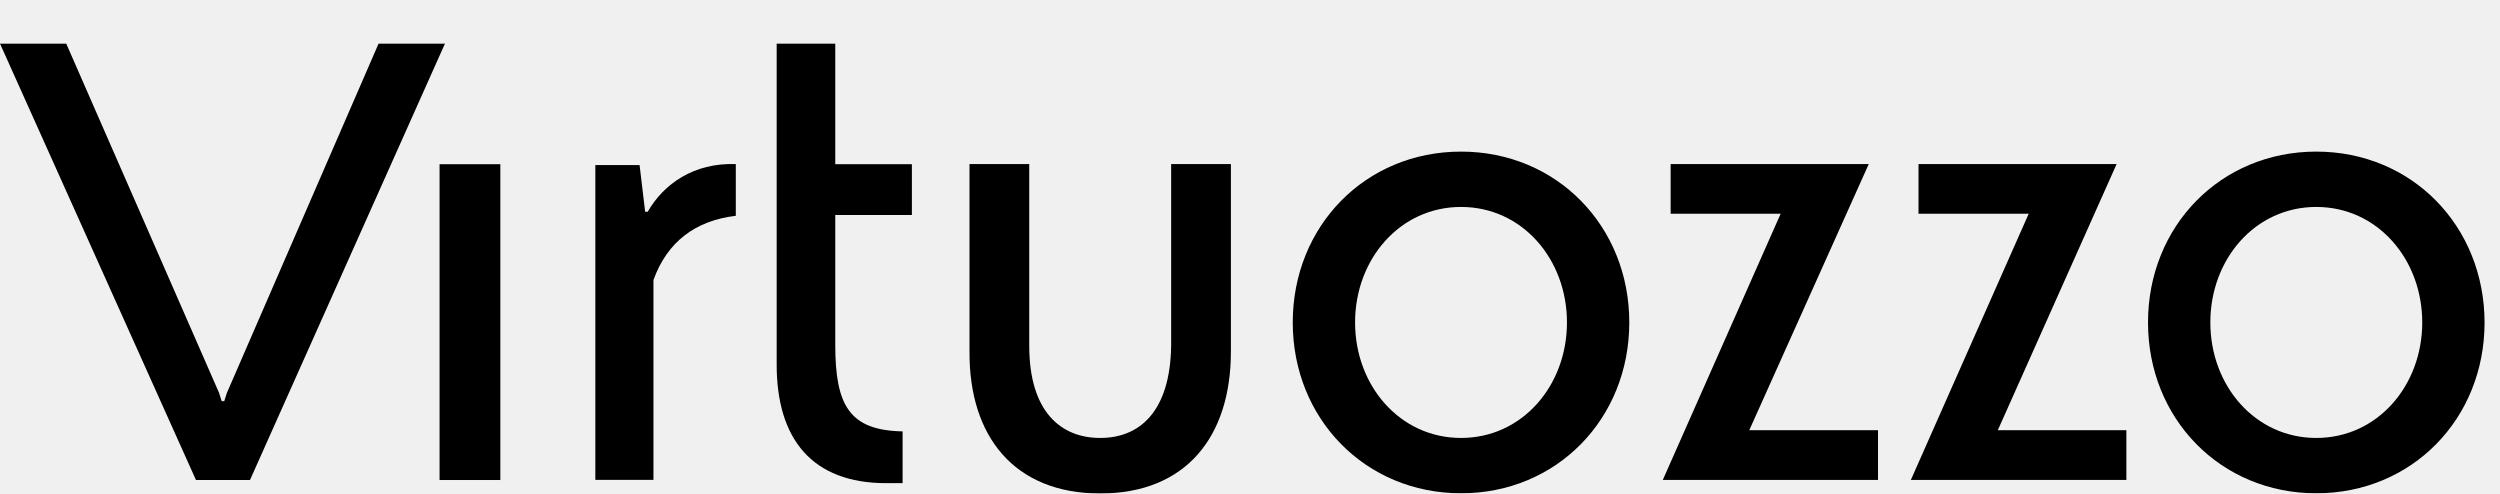
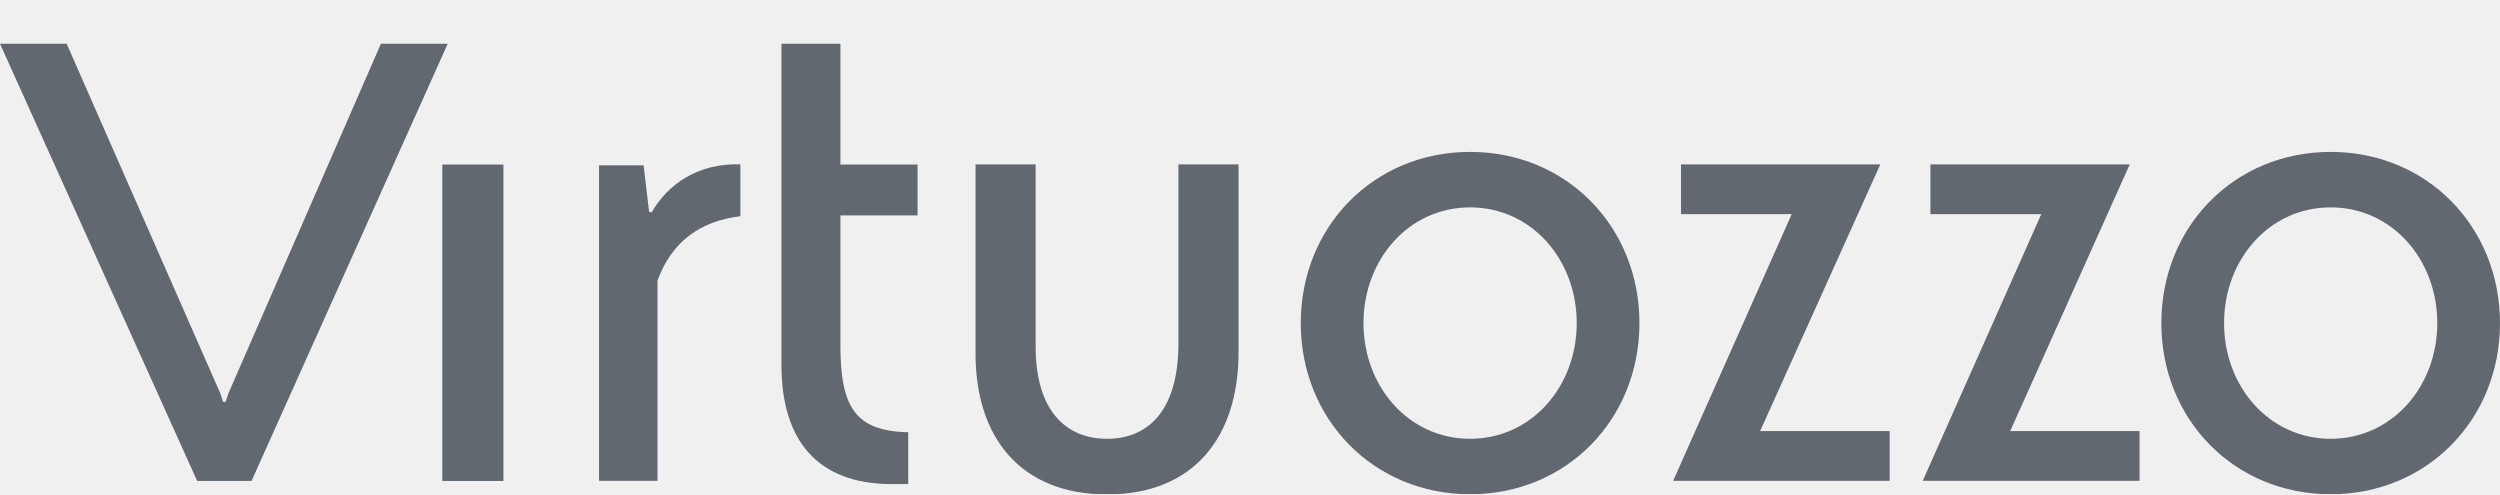
- <svg xmlns="http://www.w3.org/2000/svg" width="162" height="32" viewBox="0 0 162 32" fill="none">
-   <mask id="mask0_94_77" style="mask-type:luminance" maskUnits="userSpaceOnUse" x="0" y="0" width="162" height="32">
-     <path d="M192 0.486H0V37.972H192V0.486Z" fill="white" />
+ <svg xmlns="http://www.w3.org/2000/svg" width="192" height="38" viewBox="0 0 192 38" fill="none" version="1.1" id="svg12" xml:space="preserve">
+   <defs id="defs12" />
+   <mask id="mask0_94_77" style="mask-type:luminance" maskUnits="userSpaceOnUse" x="0" y="0" width="192" height="38">
+     <path d="M192 0.486H0V37.972H192V0.486Z" fill="white" id="path1" />
  </mask>
-   <g mask="url(#mask0_94_77)">
-     <mask id="mask1_94_77" style="mask-type:luminance" maskUnits="userSpaceOnUse" x="0" y="0" width="162" height="32">
-       <path d="M192 0.486H0V37.972H192V0.486Z" fill="white" />
+   <g mask="url(#mask0_94_77)" id="g12" style="fill:#616870;fill-opacity:1">
+     <mask id="mask1_94_77" style="mask-type:luminance" maskUnits="userSpaceOnUse" x="0" y="0" width="192" height="38">
+       <path d="M192 0.486H0V37.972H192V0.486Z" fill="white" id="path2" />
    </mask>
-     <g mask="url(#mask1_94_77)">
-       <path style=" stroke:none;fill-rule:nonzero;fill:rgb(0%,0%,0%);fill-opacity:1;" d="M 41.973 13.719 L 41.805 13.719 L 41.445 10.695 L 38.578 10.695 L 38.578 31.094 L 42.344 31.094 L 42.344 18.145 C 43.238 15.66 45.074 14.293 47.68 13.984 L 47.68 10.633 C 44.969 10.535 43.008 11.914 41.973 13.719 Z M 41.973 13.719 " />
-       <path style=" stroke:none;fill-rule:nonzero;fill:rgb(0%,0%,0%);fill-opacity:1;" d="M 0 2.828 L 12.699 31.105 L 16.199 31.105 L 28.832 2.828 L 24.531 2.828 L 14.703 25.457 L 14.531 25.992 L 14.363 25.992 L 14.195 25.457 L 4.293 2.828 Z M 0 2.828 " />
-       <path style=" stroke:none;fill-rule:nonzero;fill:rgb(0%,0%,0%);fill-opacity:1;" d="M 79.762 22.785 C 79.762 28.285 76.863 31.977 71.293 31.977 C 65.727 31.977 62.793 28.285 62.824 22.785 L 62.824 10.633 L 66.695 10.633 L 66.695 22.402 C 66.695 26.703 68.762 28.379 71.293 28.379 C 73.824 28.379 75.828 26.703 75.891 22.402 L 75.891 10.633 L 79.762 10.633 Z M 79.762 22.785 " />
-       <path style=" stroke:none;fill-rule:nonzero;fill:rgb(0%,0%,0%);fill-opacity:1;" d="M 32.422 10.641 L 28.484 10.641 L 28.484 31.105 L 32.422 31.105 Z M 32.422 10.641 " />
-       <path style=" stroke:none;fill-rule:nonzero;fill:rgb(0%,0%,0%);fill-opacity:1;" d="M 50.328 23.625 C 50.328 28.453 52.625 31.309 57.426 31.309 L 58.488 31.309 L 58.488 27.953 C 55.051 27.891 54.125 26.277 54.125 22.348 L 54.125 13.934 L 59.09 13.934 L 59.09 10.641 L 54.125 10.641 L 54.125 2.828 L 50.328 2.828 Z M 50.328 23.625 " />
-       <path style=" stroke:none;fill-rule:nonzero;fill:rgb(0%,0%,0%);fill-opacity:1;" d="M 107.75 31.098 L 121.695 31.098 L 121.695 27.879 L 113.352 27.879 L 121.094 10.633 L 108.258 10.633 L 108.258 13.848 L 115.387 13.848 Z M 107.75 31.098 " />
-       <path style=" stroke:none;fill-rule:nonzero;fill:rgb(0%,0%,0%);fill-opacity:1;" d="M 123.824 31.098 L 137.789 31.098 L 137.789 27.879 L 129.457 27.879 L 137.156 10.633 L 124.32 10.633 L 124.32 13.848 L 131.461 13.848 Z M 123.824 31.098 " />
-       <path style=" stroke:none;fill-rule:nonzero;fill:rgb(0%,0%,0%);fill-opacity:1;" d="M 94.676 9.824 C 88.473 9.824 83.77 14.652 83.77 20.895 C 83.77 27.137 88.473 31.965 94.676 31.965 C 100.875 31.965 105.578 27.137 105.578 20.895 C 105.578 14.652 100.875 9.824 94.676 9.824 Z M 94.676 28.379 C 90.711 28.379 87.809 24.992 87.809 20.895 C 87.809 16.797 90.711 13.41 94.676 13.41 C 98.641 13.41 101.539 16.797 101.539 20.895 C 101.539 24.992 98.641 28.379 94.676 28.379 Z M 94.676 28.379 " />
-       <path style=" stroke:none;fill-rule:nonzero;fill:rgb(0%,0%,0%);fill-opacity:1;" d="M 150.094 9.824 C 143.895 9.824 139.191 14.652 139.191 20.895 C 139.191 27.137 143.895 31.965 150.094 31.965 C 156.297 31.965 161 27.137 161 20.895 C 160.988 14.652 156.297 9.824 150.094 9.824 Z M 150.094 28.379 C 146.129 28.379 143.23 24.992 143.23 20.895 C 143.23 16.797 146.129 13.41 150.094 13.41 C 154.059 13.41 156.961 16.797 156.961 20.895 C 156.961 24.992 154.059 28.379 150.094 28.379 Z M 150.094 28.379 " />
+     <g mask="url(#mask1_94_77)" id="g11" style="fill:#616870;fill-opacity:1">
+       <path d="M50.056 16.293H49.855L49.427 12.7H46.006V36.925H50.496V21.549C51.565 18.599 53.753 16.973 56.86 16.608V12.624C53.628 12.511 51.288 14.149 50.056 16.293Z" fill="black" id="path3" style="fill:#616870;fill-opacity:1" />
+       <path d="M0 3.36L15.143 36.938H19.318L34.386 3.36H29.254L17.532 30.233L17.331 30.863H17.13L16.929 30.233L5.119 3.36H0Z" fill="black" id="path4" style="fill:#616870;fill-opacity:1" />
+       <path d="M95.12 27.056C95.12 33.587 91.661 37.972 85.02 37.972C78.38 37.972 74.883 33.587 74.921 27.056V12.624H79.537V26.604C79.537 31.709 82.002 33.7 85.02 33.7C88.039 33.7 90.428 31.709 90.504 26.604V12.624H95.12V27.056Z" fill="black" id="path5" style="fill:#616870;fill-opacity:1" />
+       <path d="M38.662 12.636H33.971V36.938H38.662V12.636Z" fill="black" id="path6" style="fill:#616870;fill-opacity:1" />
+       <path d="M60.017 28.052C60.017 33.788 62.758 37.178 68.481 37.178H69.751V33.194C65.651 33.12 64.544 31.203 64.544 26.54V16.544H70.468V12.637H64.544V3.36H60.017V28.052Z" fill="black" id="path7" style="fill:#616870;fill-opacity:1" />
+       <path d="M128.498 36.926H145.125V33.108H135.177L144.408 12.624H129.102V16.444H137.604L128.498 36.926Z" fill="black" id="path8" style="fill:#616870;fill-opacity:1" />
+       <path d="M147.666 36.926H164.318V33.108H154.382L163.564 12.624H148.257V16.444H156.772L147.666 36.926Z" fill="black" id="path9" style="fill:#616870;fill-opacity:1" />
+       <path d="M112.904 11.666C105.509 11.666 99.899 17.401 99.899 24.812C99.899 32.224 105.509 37.959 112.904 37.959C120.299 37.959 125.909 32.224 125.909 24.812C125.909 17.401 120.299 11.666 112.904 11.666ZM112.904 33.699C108.175 33.699 104.716 29.678 104.716 24.812C104.716 19.948 108.175 15.927 112.904 15.927C117.633 15.927 121.092 19.948 121.092 24.812C121.092 29.678 117.633 33.699 112.904 33.699Z" fill="black" id="path10" style="fill:#616870;fill-opacity:1" />
+       <path d="M178.995 11.666C171.6 11.666 165.991 17.401 165.991 24.812C165.991 32.224 171.6 37.959 178.995 37.959C186.391 37.959 192 32.224 192 24.812C191.987 17.401 186.391 11.666 178.995 11.666ZM178.995 33.699C174.266 33.699 170.808 29.678 170.808 24.812C170.808 19.948 174.266 15.927 178.995 15.927C183.724 15.927 187.183 19.948 187.183 24.812C187.183 29.678 183.724 33.699 178.995 33.699Z" fill="black" id="path11" style="fill:#616870;fill-opacity:1" />
    </g>
  </g>
</svg>
